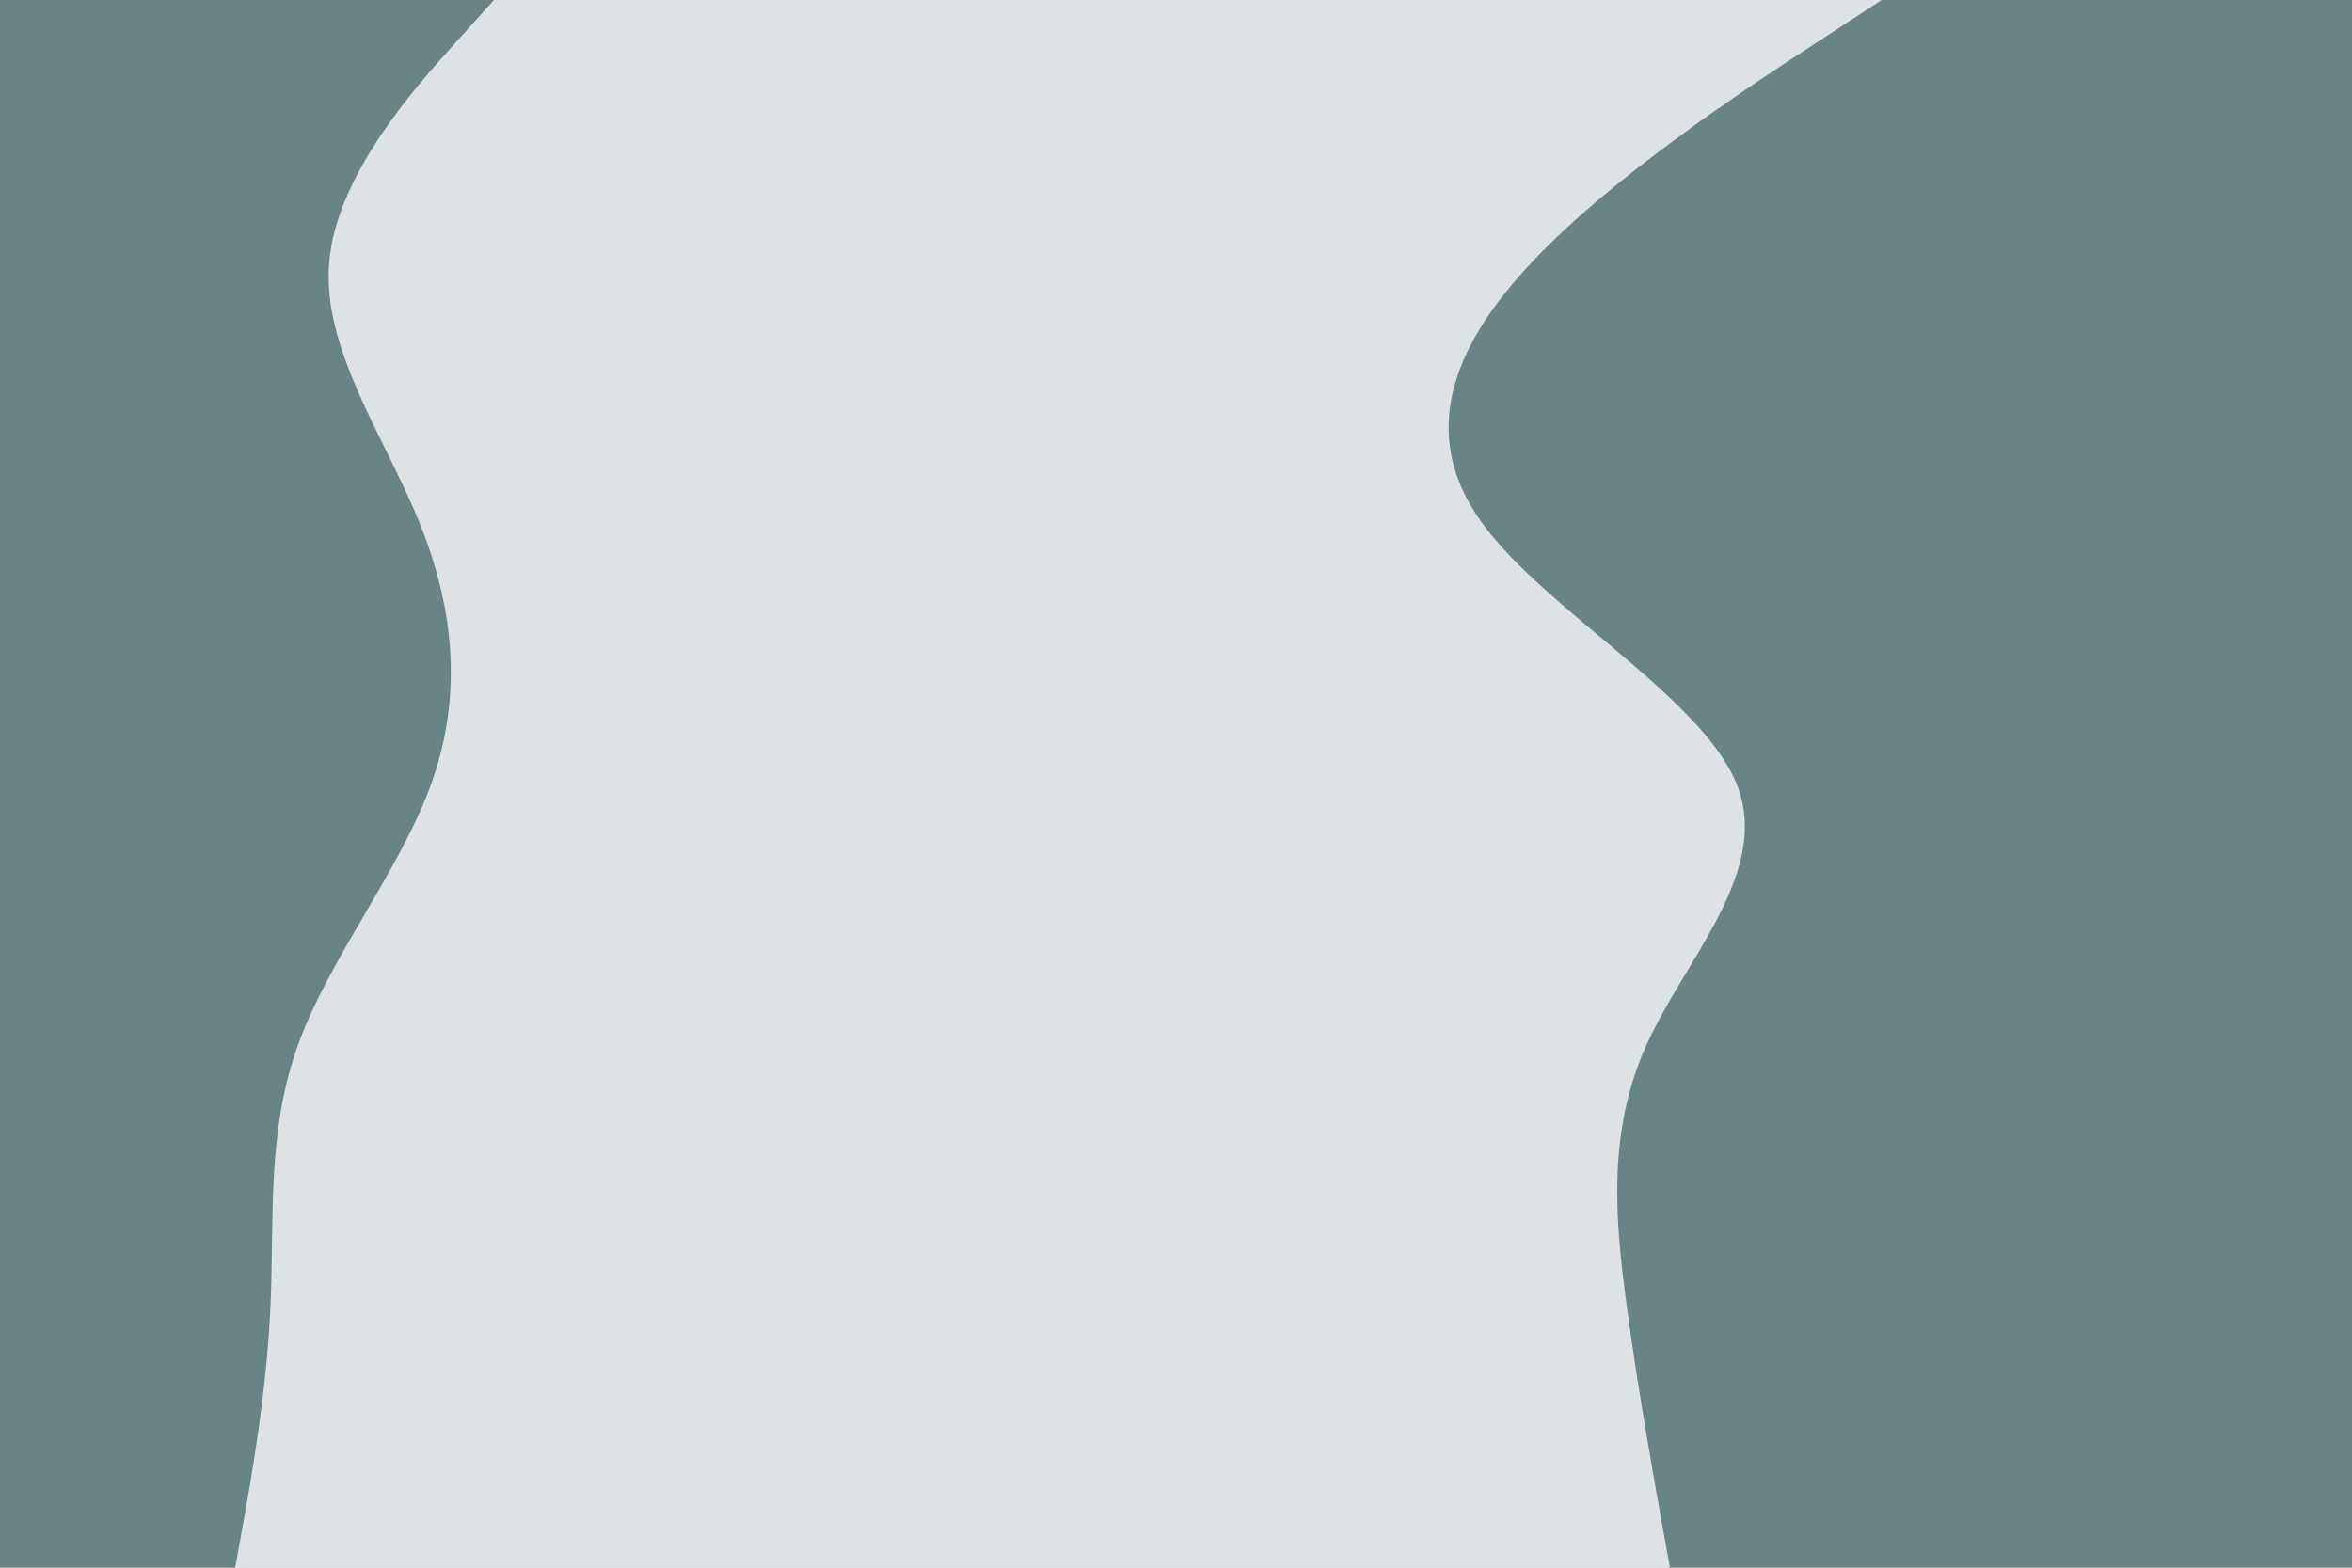
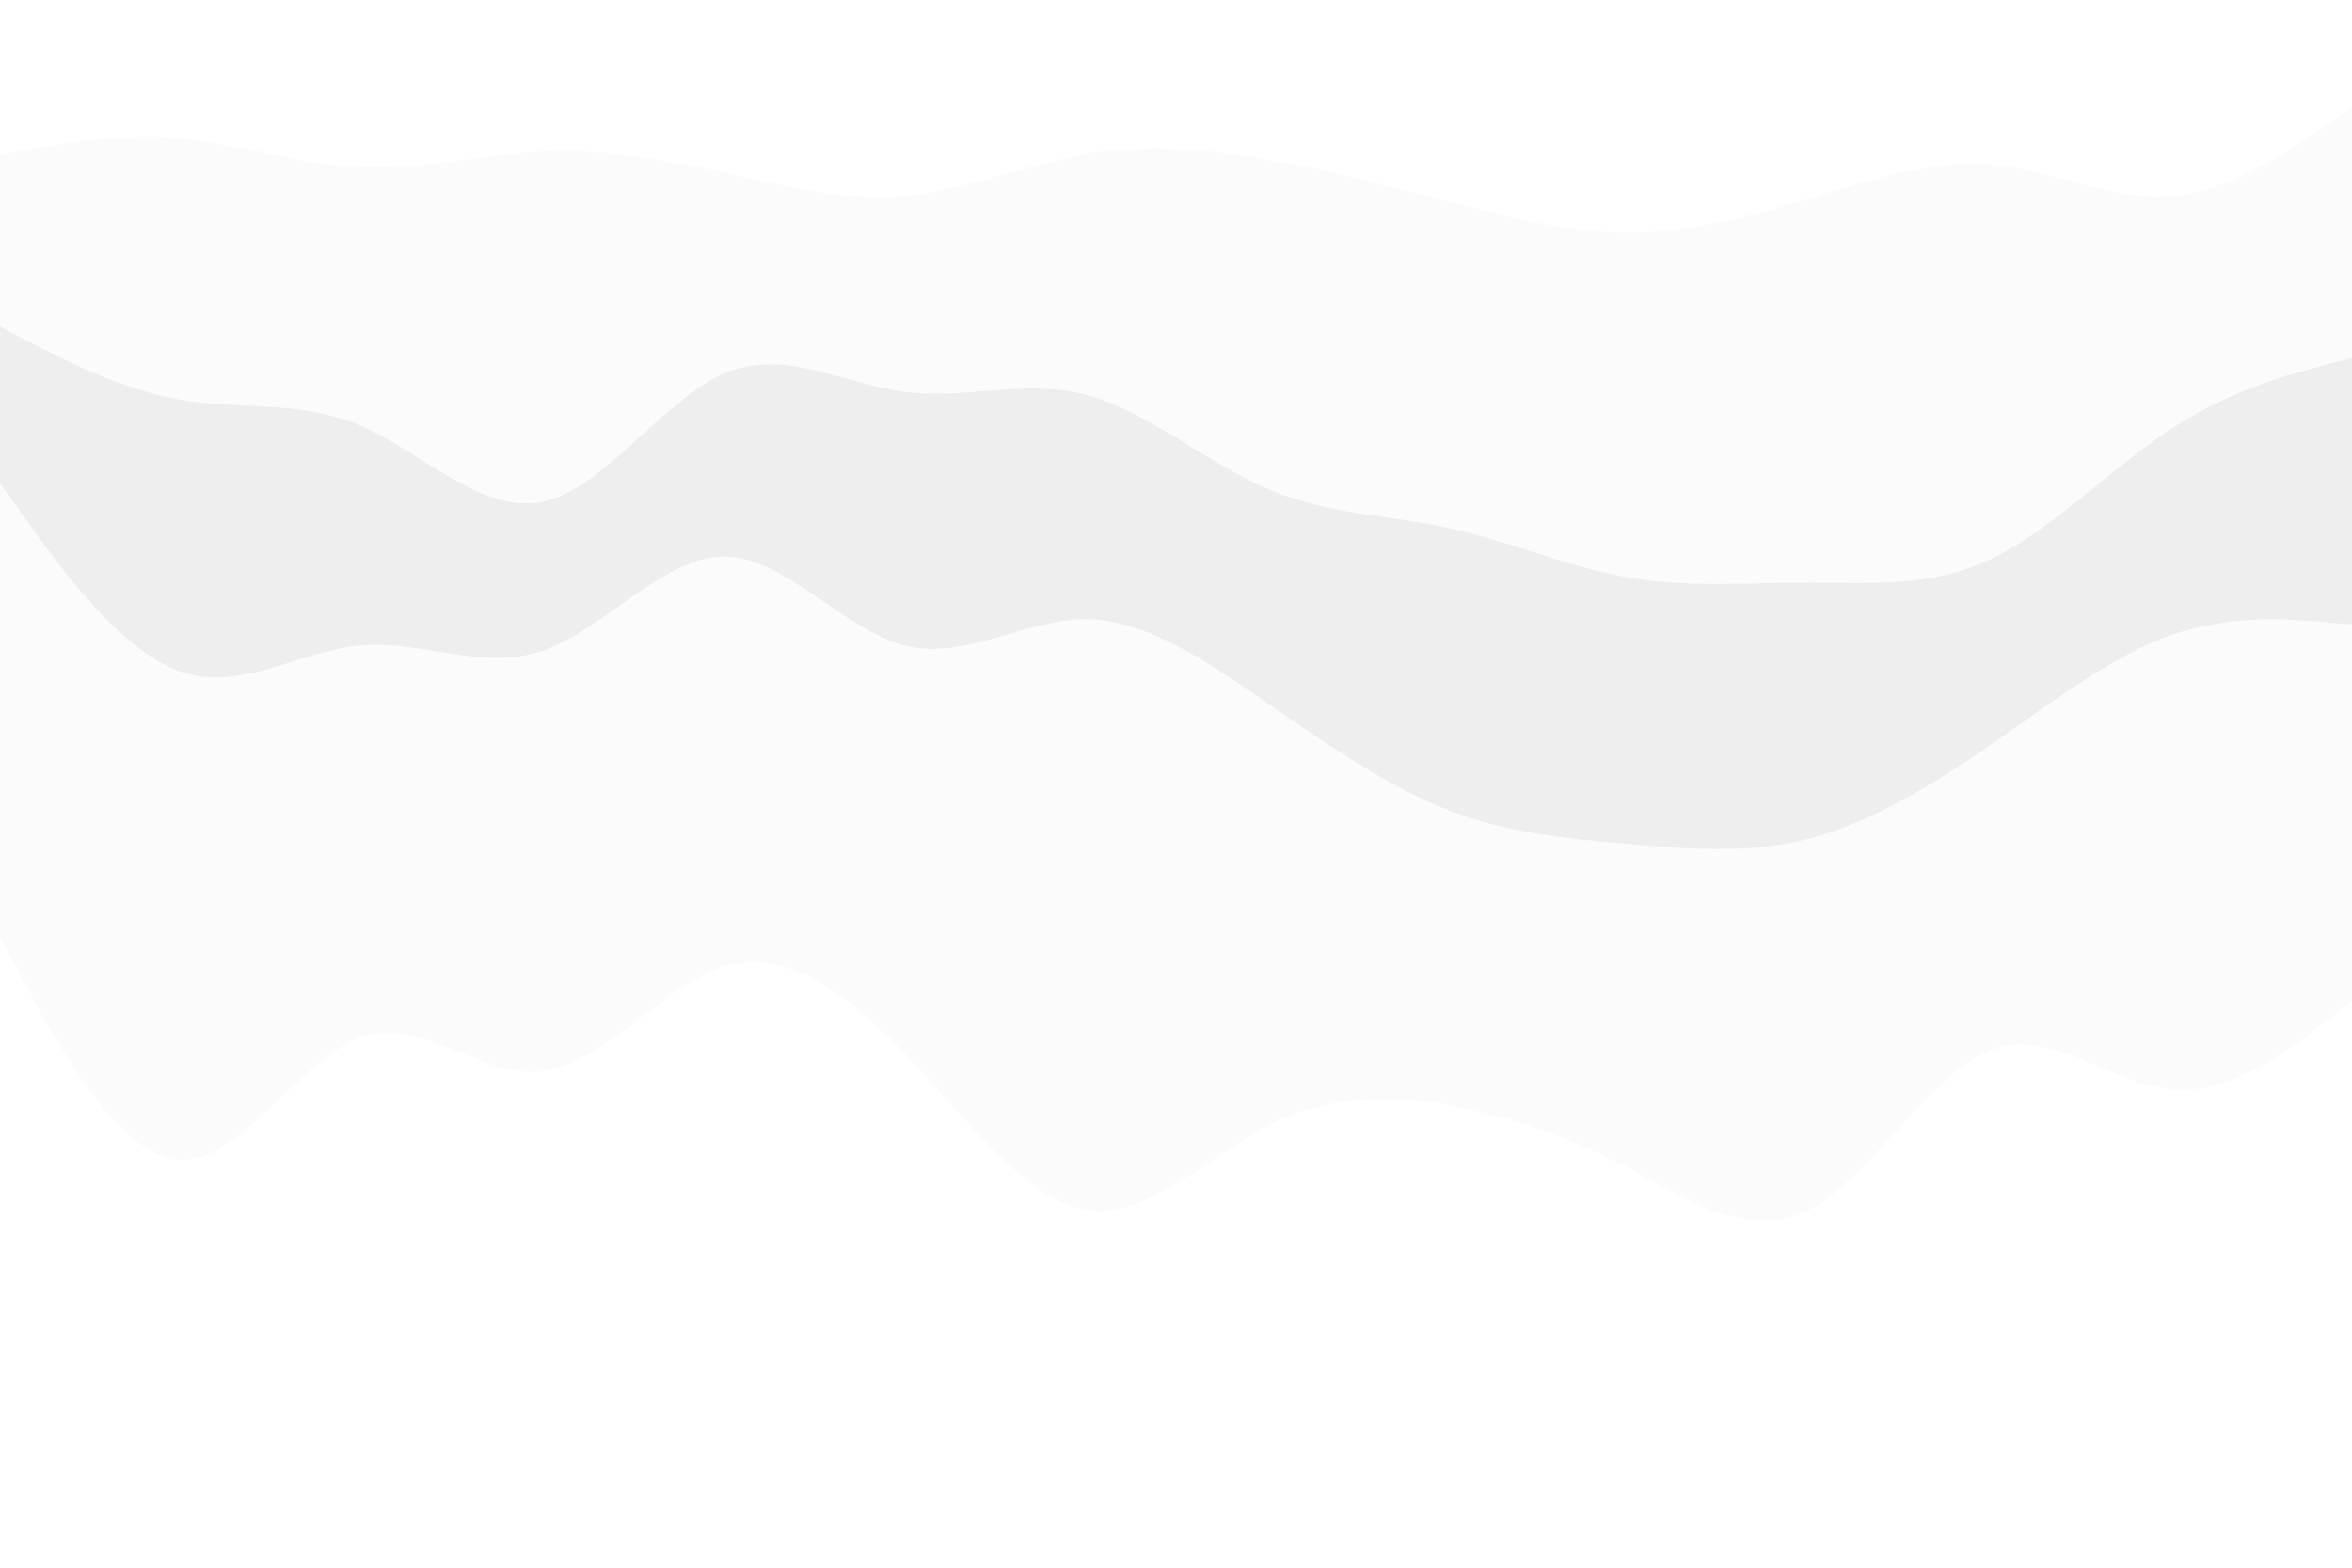
<svg xmlns="http://www.w3.org/2000/svg" id="visual" viewBox="0 0 900 600" width="900" height="600" version="1.1">
-   <path d="M638 600L635 583.3C632 566.7 626 533.3 621.5 500C617 466.7 614 433.3 629 400C644 366.7 677 333.3 663.5 300C650 266.7 590 233.3 566 200C542 166.7 554 133.3 585.5 100C617 66.7 668 33.3 693.5 16.7L719 0L900 0L900 16.7C900 33.3 900 66.7 900 100C900 133.3 900 166.7 900 200C900 233.3 900 266.7 900 300C900 333.3 900 366.7 900 400C900 433.3 900 466.7 900 500C900 533.3 900 566.7 900 583.3L900 600Z" fill="#688484" />
-   <path d="M368 600L366.5 583.3C365 566.7 362 533.3 359 500C356 466.7 353 433.3 387.5 400C422 366.7 494 333.3 504.5 300C515 266.7 464 233.3 419 200C374 166.7 335 133.3 351.5 100C368 66.7 440 33.3 476 16.7L512 0L720 0L694.5 16.7C669 33.3 618 66.7 586.5 100C555 133.3 543 166.7 567 200C591 233.3 651 266.7 664.5 300C678 333.3 645 366.7 630 400C615 433.3 618 466.7 622.5 500C627 533.3 633 566.7 636 583.3L639 600Z" fill="#dde3e5" />
-   <path d="M89 600L92 583.3C95 566.7 101 533.3 102.5 500C104 466.7 101 433.3 113 400C125 366.7 152 333.3 164 300C176 266.7 173 233.3 159.5 200C146 166.7 122 133.3 125 100C128 66.7 158 33.3 173 16.7L188 0L513 0L477 16.7C441 33.3 369 66.7 352.5 100C336 133.3 375 166.7 420 200C465 233.3 516 266.7 505.5 300C495 333.3 423 366.7 388.5 400C354 433.3 357 466.7 360 500C363 533.3 366 566.7 367.5 583.3L369 600Z" fill="#dde3e5" />
-   <path d="M0 600L0 583.3C0 566.7 0 533.3 0 500C0 466.7 0 433.3 0 400C0 366.7 0 333.3 0 300C0 266.7 0 233.3 0 200C0 166.7 0 133.3 0 100C0 66.7 0 33.3 0 16.7L0 0L189 0L174 16.7C159 33.3 129 66.7 126 100C123 133.3 147 166.7 160.5 200C174 233.3 177 266.7 165 300C153 333.3 126 366.7 114 400C102 433.3 105 466.7 103.5 500C102 533.3 96 566.7 93 583.3L90 600Z" fill="#688484" />
+   <path d="M0 61L11.5 59C23 57 46 53 69 55C92 57 115 65 138.2 66C161.3 67 184.7 61 207.8 60C231 59 254 63 277 68C300 73 323 79 346 77C369 75 392 65 415.2 61C438.3 57 461.7 59 484.8 63C508 67 531 73 554 79C577 85 600 91 623 91C646 91 669 85 692.2 78C715.3 71 738.7 63 761.8 65C785 67 808 79 831 77C854 75 877 59 888.5 51L900 43L900 0L888.5 0C877 0 854 0 831 0C808 0 785 0 761.8 0C738.7 0 715.3 0 692.2 0C669 0 646 0 623 0C600 0 577 0 554 0C531 0 508 0 484.8 0C461.7 0 438.3 0 415.2 0C392 0 369 0 346 0C323 0 300 0 277 0C254 0 231 0 207.8 0C184.7 0 161.3 0 138.2 0C115 0 92 0 69 0C46 0 23 0 11.5 0L0 0Z" fill="#ffffff" />
+   <path d="M0 127L11.5 133C23 139 46 151 69 155C92 159 115 155 138.2 165C161.3 175 184.7 199 207.8 194C231 189 254 155 277 145C300 135 323 149 346 152C369 155 392 147 415.2 153C438.3 159 461.7 179 484.8 189C508 199 531 199 554 204C577 209 600 219 623 223C646 227 669 225 692.2 225C715.3 225 738.7 227 761.8 216C785 205 808 181 831 166C854 151 877 145 888.5 142L900 139L900 41L888.5 49C877 57 854 73 831 75C808 77 785 65 761.8 63C738.7 61 715.3 69 692.2 76C669 83 646 89 623 89C600 89 577 83 554 77C531 71 508 65 484.8 61C461.7 57 438.3 55 415.2 59C392 63 369 73 346 75C323 77 300 71 277 66C254 61 231 57 207.8 58C184.7 59 161.3 65 138.2 64C115 63 92 55 69 53C46 51 23 55 11.5 57L0 59Z" fill="#fbfbfb" />
+   <path d="M0 187L11.5 203C23 219 46 251 69 259C92 267 115 251 138.2 249C161.3 247 184.7 259 207.8 251C231 243 254 215 277 215C300 215 323 243 346 249C369 255 392 239 415.2 239C438.3 239 461.7 255 484.8 271C508 287 531 303 554 312C577 321 600 323 623 325C646 327 669 329 692.2 323C715.3 317 738.7 303 761.8 287C785 271 808 253 831 245C854 237 877 239 888.5 240L900 241L900 137L888.5 140C877 143 854 149 831 164C808 179 785 203 761.8 214C738.7 225 715.3 223 692.2 223C669 223 646 225 623 221C600 217 577 207 554 202C531 197 508 197 484.8 187C461.7 177 438.3 157 415.2 151C392 145 369 153 346 150C323 147 300 133 277 143C254 153 231 187 207.8 192C184.7 197 161.3 173 138.2 163C115 153 92 157 69 153C46 149 23 137 11.5 131L0 125Z" fill="#eeeeee" />
+   <path d="M0 361L11.5 382C23 403 46 445 69 446C92 447 115 407 138.2 399C161.3 391 184.7 415 207.8 412C231 409 254 379 277 372C300 365 323 381 346 405C369 429 392 461 415.2 465C438.3 469 461.7 445 484.8 433C508 421 531 421 554 425C577 429 600 437 623 449C646 461 669 477 692.2 465C715.3 453 738.7 413 761.8 404C785 395 808 417 831 419C854 421 877 403 888.5 394L900 385L900 239L888.5 238C877 237 854 235 831 243C808 251 785 269 761.8 285C738.7 301 715.3 315 692.2 321C669 327 646 325 623 323C600 321 577 319 554 310C531 301 508 285 484.8 269C461.7 253 438.3 237 415.2 237C392 237 369 253 346 247C323 241 300 213 277 213C254 213 231 241 207.8 249C184.7 257 161.3 245 138.2 247C115 249 92 265 69 257C46 249 23 217 11.5 201L0 185Z" fill="#fbfbfb" />
+   <path d="M0 601L11.5 601C23 601 46 601 69 601C92 601 115 601 138.2 601C161.3 601 184.7 601 207.8 601C231 601 254 601 277 601C300 601 323 601 346 601C369 601 392 601 415.2 601C438.3 601 461.7 601 484.8 601C508 601 531 601 554 601C577 601 600 601 623 601C646 601 669 601 692.2 601C715.3 601 738.7 601 761.8 601C785 601 808 601 831 601C854 601 877 601 888.5 601L900 601L900 383L888.5 392C877 401 854 419 831 417C808 415 785 393 761.8 402C738.7 411 715.3 451 692.2 463C669 475 646 459 623 447C600 435 577 427 554 423C531 419 508 419 484.8 431C461.7 443 438.3 467 415.2 463C392 459 369 427 346 403C323 379 300 363 277 370C254 377 231 407 207.8 410C184.7 413 161.3 389 138.2 397C115 405 92 445 69 444C46 443 23 401 11.5 380L0 359Z" fill="#ffffff" />
</svg>
